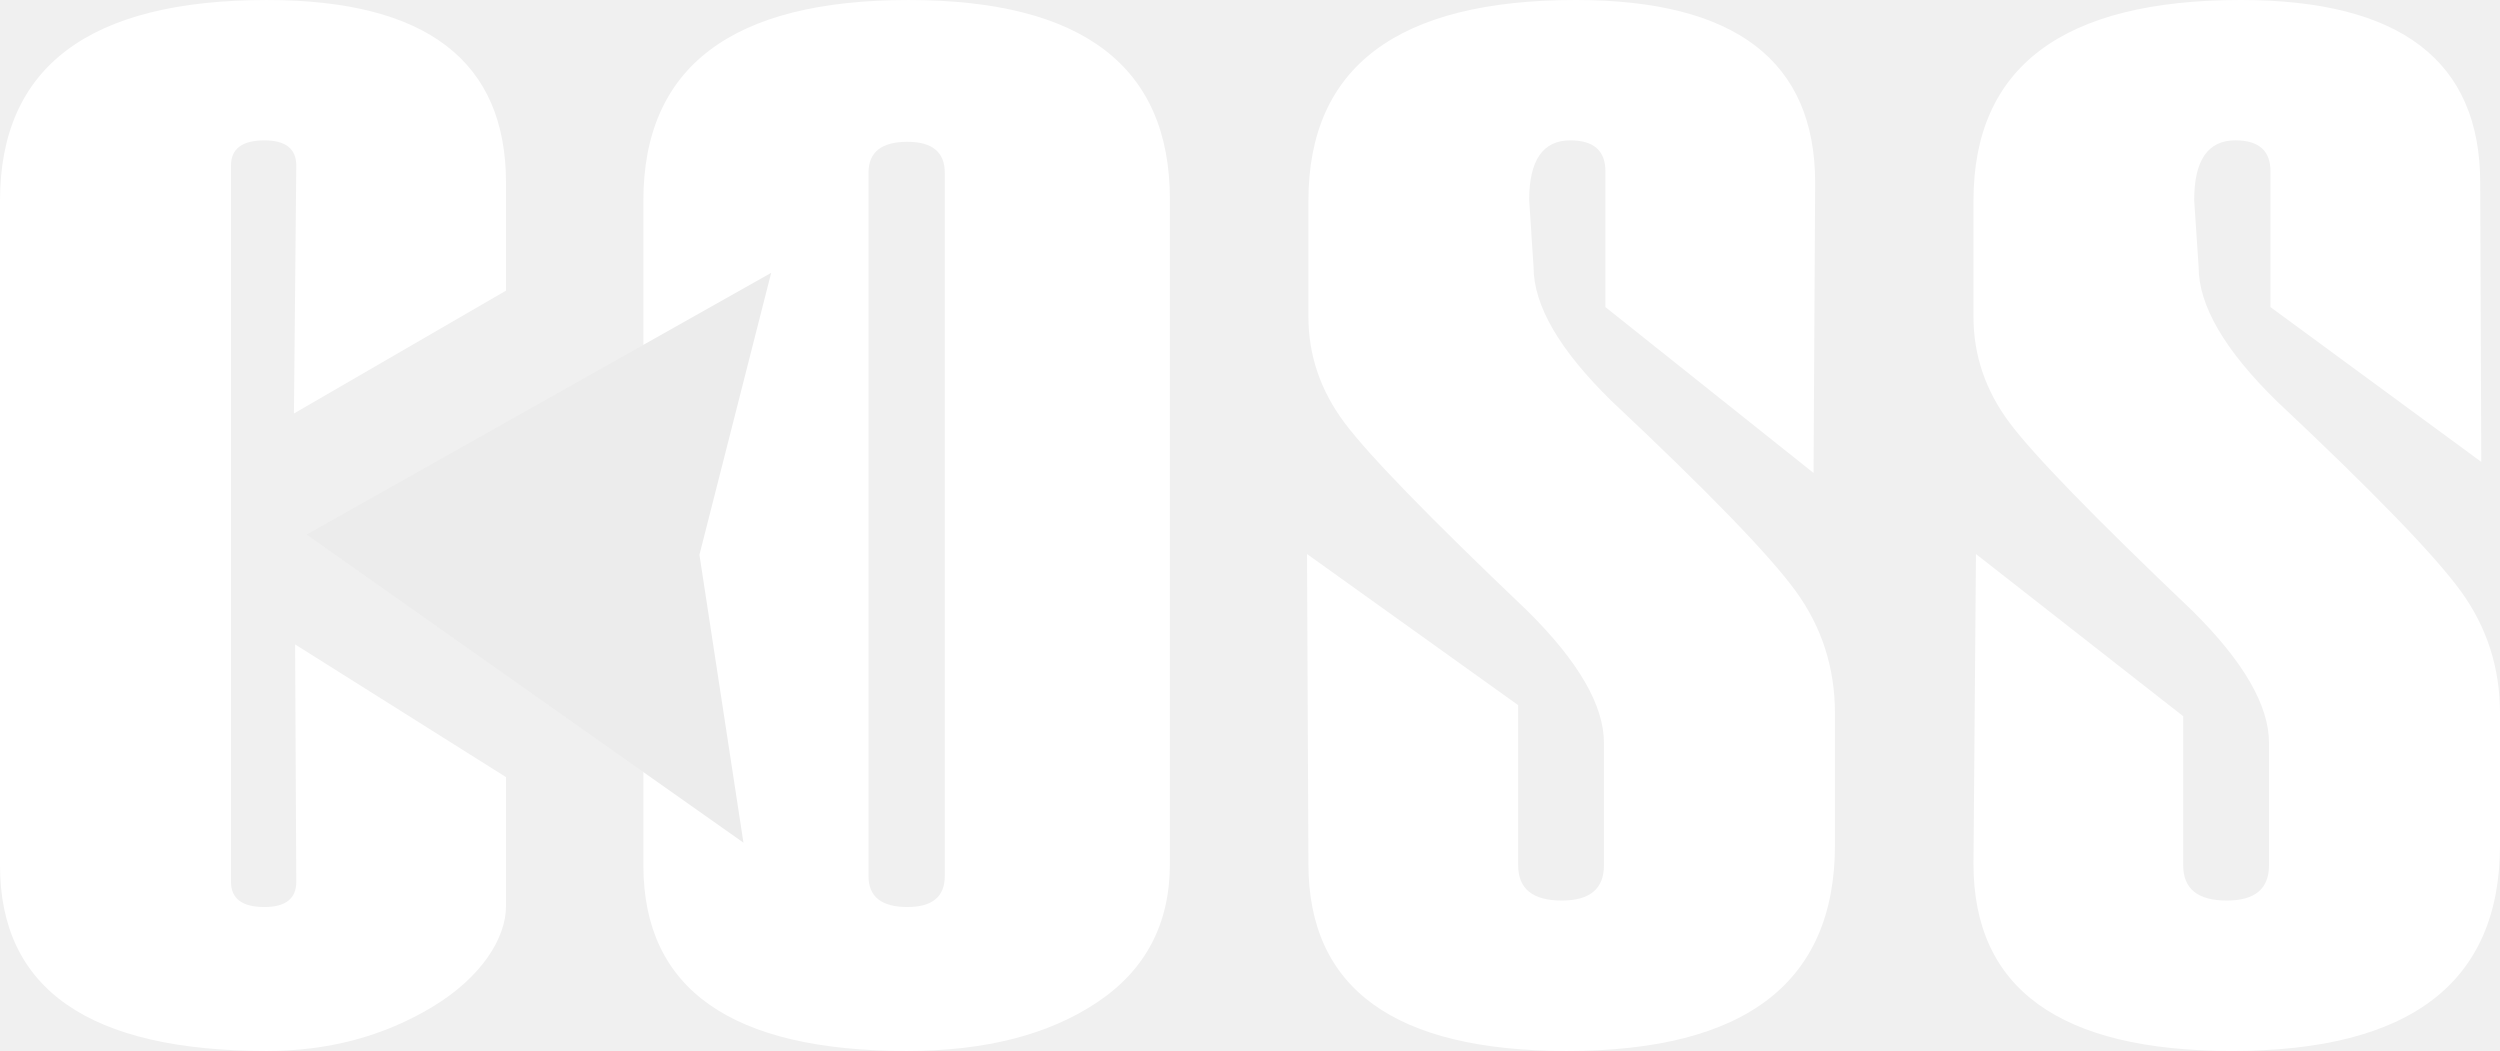
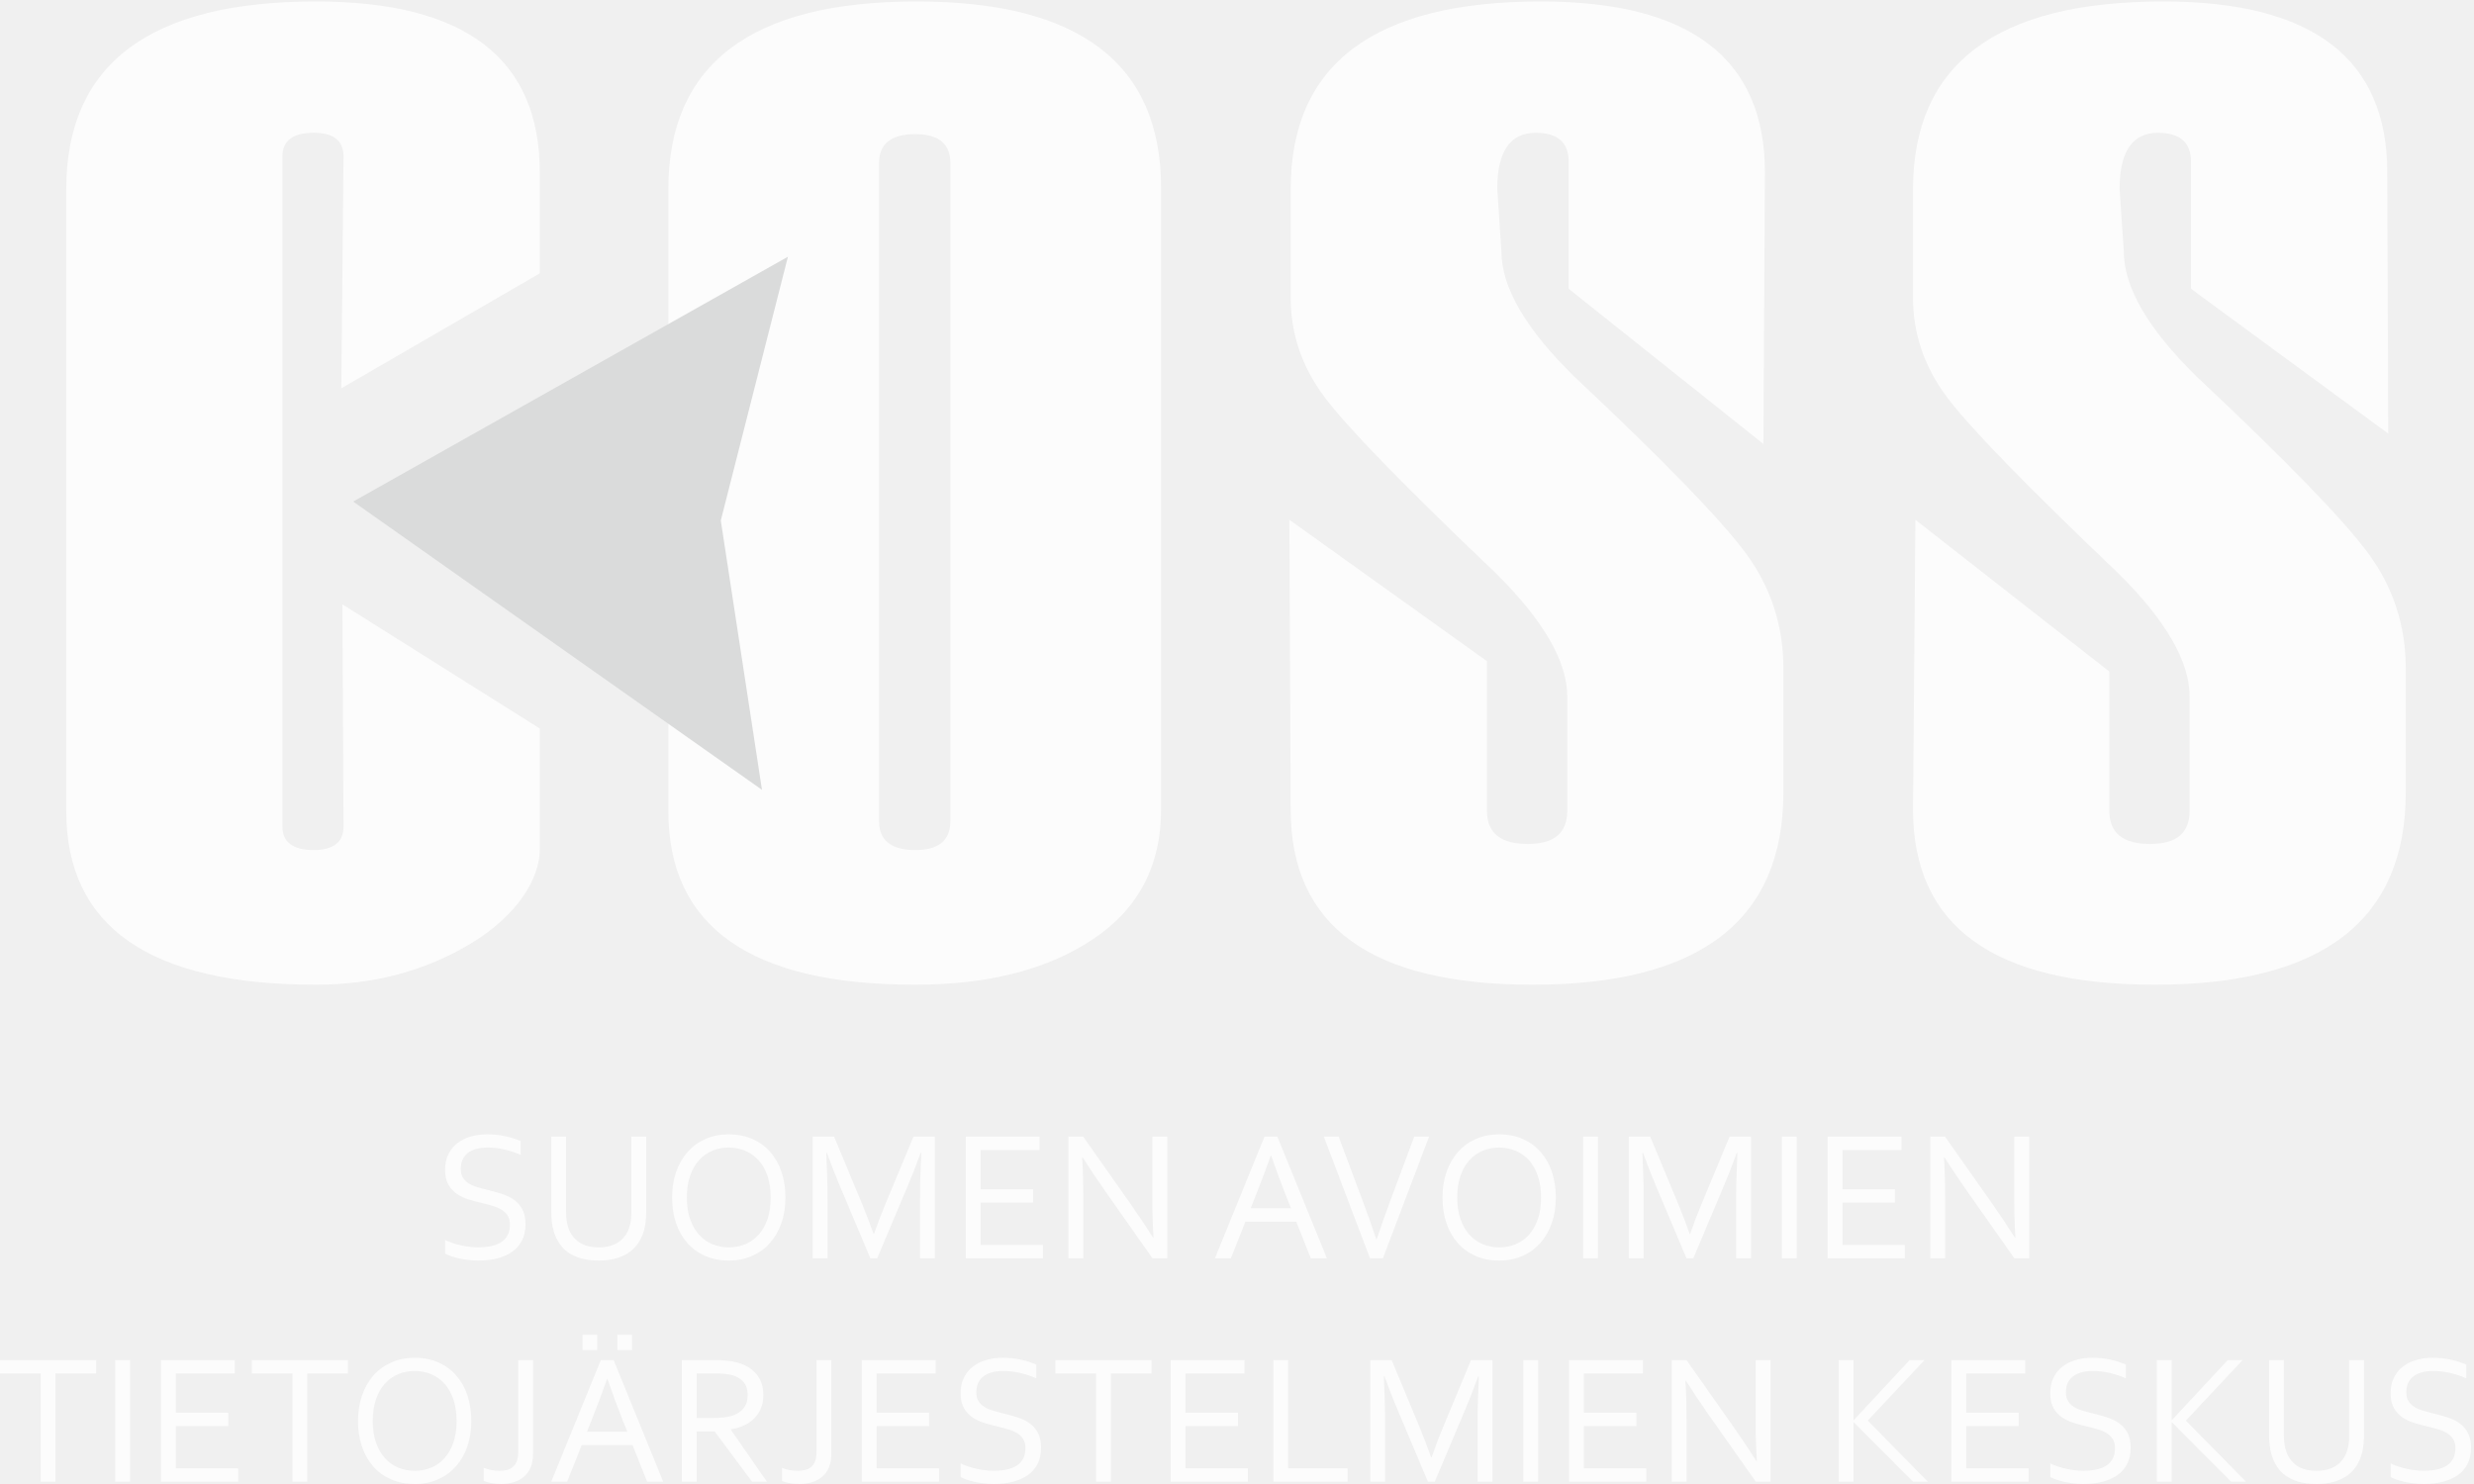
- <svg xmlns="http://www.w3.org/2000/svg" viewBox="0 0 211.971 89.111" height="89.111" width="211.971" xml:space="preserve" version="1.1" id="svg2">
-   <defs id="defs6" />
-   <g transform="matrix(1.25,0,0,-1.25,0,131.7325)" id="g10">
-     <g id="g4251">
-       <path id="path14" style="fill:#ffffff;fill-opacity:1;fill-rule:nonzero;stroke:none" d="m 64.085,45.962 0,47.705 c 0,1.4 -0.847,2.1 -2.537,2.1 -1.758,0 -2.636,-0.7 -2.636,-2.1 l 0,-47.705 c 0,-1.4 0.878,-2.1 2.636,-2.1 1.691,0 2.537,0.699 2.537,2.1 m -20.445,0.732 0,45.068 c 0,9.082 5.994,13.623 17.982,13.623 11.822,0 17.733,-4.509 17.733,-13.525 l 0,-45.068 c 0,-4.069 -1.647,-7.202 -4.941,-9.399 -3.296,-2.197 -7.592,-3.296 -12.891,-3.296 -11.922,0 -17.882,4.199 -17.882,12.598" />
-       <path id="path16" style="fill:#ffffff;fill-opacity:1;fill-rule:nonzero;stroke:none" d="m 88.656,67.805 14.322,-10.25 0,-10.861 c 0,-1.596 0.986,-2.393 2.96,-2.393 1.907,0 2.859,0.797 2.859,2.393 l 0,8.301 c 0,2.539 -1.724,5.518 -5.173,8.936 -6.665,6.348 -10.81,10.611 -12.435,12.793 -1.625,2.181 -2.438,4.574 -2.438,7.178 l 0,7.861 c 0,9.082 6.044,13.623 18.134,13.623 10.825,0 16.238,-4.135 16.238,-12.402 l -0.108,-19.68 -14.118,11.251 0,9.21 c 0,1.4 -0.794,2.1 -2.383,2.1 -1.861,0 -2.789,-1.352 -2.789,-4.052 l 0.298,-4.541 c 0,-2.606 1.761,-5.633 5.286,-9.083 6.548,-6.152 10.712,-10.449 12.49,-12.891 1.778,-2.441 2.667,-5.209 2.667,-8.301 l 0,-8.934 c 0,-9.312 -6.06,-13.966 -18.182,-13.966 -11.688,0 -17.533,4.232 -17.533,12.695 l -0.095,21.013" />
-       <path id="path18" style="fill:#ffffff;fill-opacity:1;fill-rule:nonzero;stroke:none" d="m 134.031,67.805 14.057,-11 0,-10.111 c 0,-1.596 0.987,-2.393 2.961,-2.393 1.905,0 2.859,0.797 2.859,2.393 l 0,8.301 c 0,2.539 -1.724,5.518 -5.173,8.936 -6.666,6.348 -10.811,10.611 -12.436,12.793 -1.625,2.181 -2.437,4.574 -2.437,7.178 l 0,7.861 c 0,9.082 6.043,13.623 18.132,13.623 10.826,0 16.24,-4.135 16.24,-12.402 l 0.073,-18.928 -14.299,10.5 0,9.21 c 0,1.4 -0.795,2.1 -2.384,2.1 -1.859,0 -2.79,-1.352 -2.79,-4.052 l 0.301,-4.541 c 0,-2.606 1.761,-5.633 5.284,-9.083 6.55,-6.152 10.712,-10.449 12.491,-12.891 1.778,-2.441 2.667,-5.209 2.667,-8.301 l 0,-8.934 c 0,-9.312 -6.06,-13.966 -18.181,-13.966 -11.691,0 -17.534,4.232 -17.534,12.695 l 0.169,21.013" />
-       <path id="path84" style="fill:#ececec;fill-opacity:1;fill-rule:nonzero;stroke:none" d="M 50.428,48.228 20.797,69.127 52.309,86.878 47.443,67.755 50.428,48.228" />
-       <path id="path86" style="fill:#ffffff;fill-opacity:1;fill-rule:nonzero;stroke:none" d="m 34.323,85.673 -14.385,-8.334 0.159,16.816 c 0,1.139 -0.722,1.709 -2.163,1.709 -1.51,0 -2.265,-0.57 -2.265,-1.709 l 0,-48.584 c 0,-1.139 0.755,-1.709 2.265,-1.709 1.441,0 2.163,0.57 2.163,1.709 l -0.08,16.103 14.306,-9.001 0,-8.757 c 0,-2.154 -1.658,-4.814 -4.973,-6.816 C 26.032,35.098 22.285,34.097 18.107,34.097 6.036,34.097 0,38.296 0,46.694 l 0,45.068 c 0,9.082 6.036,13.623 18.107,13.623 10.81,0 16.216,-4.135 16.216,-12.402 l 0,-7.311" />
-     </g>
+ <svg xmlns="http://www.w3.org/2000/svg" width="100%" height="100%" viewBox="0 0 170 102" version="1.1" xml:space="preserve" style="fill-rule:evenodd;clip-rule:evenodd;stroke-linejoin:round;stroke-miterlimit:1.414;">
+   <g>
+     <path d="M31.661,80.337c0,0.245 0.051,0.448 0.15,0.609c0.1,0.16 0.234,0.292 0.402,0.396c0.168,0.105 0.364,0.19 0.586,0.256c0.222,0.067 0.454,0.129 0.695,0.188c0.324,0.079 0.643,0.167 0.956,0.262c0.314,0.096 0.593,0.229 0.838,0.398c0.245,0.168 0.444,0.388 0.596,0.659c0.151,0.27 0.227,0.618 0.227,1.043c0,0.433 -0.082,0.807 -0.246,1.121c-0.165,0.315 -0.392,0.574 -0.682,0.776c-0.29,0.202 -0.633,0.352 -1.028,0.45c-0.396,0.098 -0.829,0.146 -1.3,0.146c-0.217,0 -0.439,-0.013 -0.665,-0.041c-0.228,-0.026 -0.444,-0.062 -0.65,-0.109c-0.207,-0.045 -0.393,-0.098 -0.56,-0.155c-0.167,-0.06 -0.298,-0.117 -0.393,-0.176l0,-0.932c0.15,0.076 0.318,0.145 0.506,0.208c0.187,0.062 0.381,0.115 0.581,0.159c0.2,0.044 0.402,0.078 0.606,0.103c0.204,0.025 0.396,0.038 0.575,0.038c0.292,0 0.57,-0.026 0.834,-0.076c0.265,-0.05 0.497,-0.133 0.697,-0.25c0.2,-0.117 0.358,-0.276 0.475,-0.478c0.117,-0.202 0.175,-0.455 0.175,-0.759c0,-0.25 -0.051,-0.455 -0.153,-0.618c-0.102,-0.163 -0.239,-0.298 -0.409,-0.404c-0.171,-0.106 -0.368,-0.193 -0.591,-0.259c-0.223,-0.067 -0.457,-0.129 -0.703,-0.187c-0.325,-0.076 -0.643,-0.159 -0.953,-0.254c-0.31,-0.093 -0.587,-0.224 -0.831,-0.391c-0.244,-0.166 -0.439,-0.381 -0.588,-0.642c-0.147,-0.263 -0.221,-0.598 -0.221,-1.007c0,-0.424 0.077,-0.791 0.233,-1.096c0.155,-0.307 0.366,-0.56 0.631,-0.76c0.265,-0.2 0.571,-0.348 0.917,-0.444c0.345,-0.095 0.714,-0.143 1.106,-0.143c0.446,0 0.861,0.043 1.246,0.128c0.386,0.085 0.739,0.196 1.059,0.334l0,0.944c-0.345,-0.146 -0.702,-0.265 -1.071,-0.356c-0.369,-0.092 -0.763,-0.14 -1.184,-0.144c-0.317,0 -0.592,0.034 -0.825,0.104c-0.233,0.068 -0.427,0.166 -0.581,0.292c-0.155,0.128 -0.269,0.282 -0.344,0.463c-0.075,0.181 -0.113,0.382 -0.113,0.604Z" style="fill:#fcfcfc;fill-rule:nonzero;" />
+     <path d="M41.141,85.736c0.304,0 0.574,-0.035 0.81,-0.108c0.235,-0.07 0.44,-0.17 0.615,-0.3c0.175,-0.127 0.321,-0.283 0.438,-0.464c0.116,-0.182 0.206,-0.383 0.268,-0.604c0.042,-0.137 0.071,-0.291 0.088,-0.459c0.016,-0.169 0.025,-0.332 0.025,-0.491l0,-5.186l1.019,0l0,5.162c0,0.196 -0.011,0.4 -0.032,0.612c-0.021,0.212 -0.054,0.41 -0.1,0.594c-0.079,0.309 -0.198,0.594 -0.356,0.856c-0.159,0.262 -0.365,0.49 -0.619,0.68c-0.254,0.193 -0.559,0.343 -0.915,0.45c-0.356,0.109 -0.774,0.163 -1.253,0.163c-0.459,0 -0.86,-0.05 -1.206,-0.15c-0.346,-0.1 -0.643,-0.239 -0.891,-0.414c-0.247,-0.178 -0.451,-0.388 -0.609,-0.632c-0.158,-0.244 -0.281,-0.509 -0.368,-0.797c-0.063,-0.208 -0.108,-0.431 -0.135,-0.669c-0.027,-0.237 -0.04,-0.469 -0.04,-0.693l0,-5.162l1.018,0l0,5.186c0,0.188 0.013,0.381 0.041,0.579c0.026,0.197 0.069,0.379 0.127,0.54c0.146,0.405 0.389,0.724 0.729,0.957c0.339,0.233 0.788,0.35 1.346,0.35Z" style="fill:#fcfcfc;fill-rule:nonzero;" />
+     <path d="M52.958,82.31c0,-0.562 -0.073,-1.057 -0.221,-1.486c-0.147,-0.43 -0.35,-0.787 -0.61,-1.075c-0.258,-0.288 -0.564,-0.505 -0.916,-0.653c-0.351,-0.148 -0.729,-0.222 -1.134,-0.222c-0.404,0 -0.782,0.074 -1.133,0.222c-0.352,0.148 -0.658,0.365 -0.916,0.653c-0.26,0.288 -0.463,0.645 -0.61,1.075c-0.148,0.429 -0.221,0.924 -0.221,1.486c0,0.563 0.074,1.058 0.224,1.485c0.149,0.427 0.354,0.784 0.613,1.072c0.259,0.287 0.564,0.504 0.916,0.65c0.351,0.146 0.731,0.219 1.14,0.219c0.404,0 0.78,-0.073 1.128,-0.219c0.348,-0.146 0.651,-0.363 0.909,-0.65c0.26,-0.288 0.463,-0.645 0.61,-1.072c0.148,-0.427 0.221,-0.922 0.221,-1.485Zm1.013,0c0,0.634 -0.091,1.215 -0.273,1.745c-0.182,0.529 -0.442,0.985 -0.781,1.368c-0.339,0.383 -0.747,0.682 -1.225,0.896c-0.477,0.215 -1.011,0.322 -1.602,0.322c-0.612,0 -1.159,-0.107 -1.643,-0.322c-0.483,-0.214 -0.892,-0.513 -1.227,-0.896c-0.335,-0.383 -0.591,-0.839 -0.769,-1.368c-0.178,-0.53 -0.267,-1.111 -0.267,-1.745c0,-0.637 0.092,-1.221 0.276,-1.752c0.184,-0.531 0.445,-0.988 0.781,-1.371c0.337,-0.383 0.745,-0.683 1.224,-0.897c0.48,-0.215 1.017,-0.322 1.612,-0.322c0.608,0 1.152,0.107 1.634,0.322c0.481,0.214 0.89,0.514 1.224,0.897c0.335,0.383 0.591,0.84 0.769,1.371c0.178,0.531 0.267,1.115 0.267,1.752Z" style="fill:#fcfcfc;fill-rule:nonzero;" />
+     <path d="M60.276,86.486l-0.469,0l-2.106,-4.994c-0.291,-0.687 -0.583,-1.435 -0.875,-2.243l-0.05,0c0.059,1.162 0.088,2.226 0.088,3.193l0,4.044l-1.019,0l0,-8.362l1.469,0l1.968,4.731c0.225,0.541 0.473,1.193 0.744,1.955l0.031,0c0.3,-0.845 0.548,-1.497 0.744,-1.955l1.968,-4.731l1.469,0l0,8.362l-1.019,0l0,-4.044c0,-0.945 0.029,-2.01 0.088,-3.193l-0.05,0c-0.308,0.854 -0.6,1.602 -0.875,2.243l-2.106,4.994Z" style="fill:#fcfcfc;fill-rule:nonzero;" />
+     <path d="M67.381,85.567l4.287,0l0,0.919l-5.306,0l0,-8.362l5.075,0l0,0.918l-4.056,0l0,2.7l3.606,0l0,0.918l-3.606,0l0,2.907Z" style="fill:#fcfcfc;fill-rule:nonzero;" />
+     <path d="M77.711,82.786c0.512,0.737 1.019,1.495 1.518,2.274l0.038,0c-0.054,-0.812 -0.081,-1.641 -0.081,-2.487l0,-4.449l1.025,0l0,8.362l-1.02,0l-3.28,-4.663c-0.566,-0.812 -1.073,-1.57 -1.519,-2.274l-0.037,0c0.054,0.762 0.082,1.652 0.082,2.669l0,4.268l-1.019,0l0,-8.362l1.012,0l3.281,4.662Z" style="fill:#fcfcfc;fill-rule:nonzero;" />
+     <path d="M87.322,79.424c-0.373,1.04 -0.73,1.987 -1.07,2.836l-0.312,0.788l2.771,0l-0.316,-0.787c-0.344,-0.865 -0.693,-1.811 -1.048,-2.837l-0.025,0Zm-3.838,7.062l3.406,-8.362l0.882,0l3.406,8.362l-1.107,0l-0.999,-2.518l-3.495,0l-0.998,2.518l-1.095,0Z" style="fill:#fcfcfc;fill-rule:nonzero;" />
+     <path d="M94.598,85.186c0.302,-0.913 0.627,-1.833 0.976,-2.763l1.606,-4.299l1.018,0l-3.171,8.362l-0.889,0l-3.171,-8.362l1.019,0l1.605,4.299c0.353,0.93 0.68,1.85 0.982,2.763l0.025,0Z" style="fill:#fcfcfc;fill-rule:nonzero;" />
+     <path d="M105.894,82.31c0,-0.562 -0.074,-1.057 -0.221,-1.486c-0.147,-0.43 -0.351,-0.787 -0.609,-1.075c-0.259,-0.288 -0.565,-0.505 -0.917,-0.653c-0.351,-0.148 -0.729,-0.222 -1.134,-0.222c-0.403,0 -0.782,0.074 -1.134,0.222c-0.352,0.148 -0.656,0.365 -0.915,0.653c-0.26,0.288 -0.462,0.645 -0.61,1.075c-0.148,0.429 -0.221,0.924 -0.221,1.486c0,0.563 0.074,1.058 0.224,1.485c0.149,0.427 0.354,0.784 0.613,1.072c0.258,0.287 0.564,0.504 0.916,0.65c0.352,0.146 0.732,0.219 1.14,0.219c0.405,0 0.781,-0.073 1.128,-0.219c0.347,-0.146 0.651,-0.363 0.91,-0.65c0.258,-0.288 0.462,-0.645 0.609,-1.072c0.147,-0.427 0.221,-0.922 0.221,-1.485Zm1.012,0c0,0.634 -0.09,1.215 -0.272,1.745c-0.182,0.529 -0.442,0.985 -0.781,1.368c-0.339,0.383 -0.747,0.682 -1.224,0.896c-0.478,0.215 -1.012,0.322 -1.603,0.322c-0.612,0 -1.16,-0.107 -1.643,-0.322c-0.483,-0.214 -0.892,-0.513 -1.228,-0.896c-0.334,-0.383 -0.591,-0.839 -0.768,-1.368c-0.178,-0.53 -0.267,-1.111 -0.267,-1.745c0,-0.637 0.092,-1.221 0.276,-1.752c0.184,-0.531 0.444,-0.988 0.782,-1.371c0.337,-0.383 0.744,-0.683 1.224,-0.897c0.479,-0.215 1.016,-0.322 1.611,-0.322c0.608,0 1.153,0.107 1.634,0.322c0.482,0.214 0.89,0.514 1.224,0.897c0.335,0.383 0.592,0.84 0.77,1.371c0.177,0.531 0.265,1.115 0.265,1.752Z" style="fill:#fcfcfc;fill-rule:nonzero;" />
+     <rect x="108.782" y="78.124" width="1.018" height="8.362" style="fill:#fcfcfc;fill-rule:nonzero;" />
+     <path d="M116.355,86.486l-0.469,0l-2.106,-4.994c-0.291,-0.687 -0.583,-1.435 -0.875,-2.243l-0.05,0c0.059,1.162 0.088,2.226 0.088,3.193l0,4.044l-1.018,0l0,-8.362l1.468,0l1.969,4.731c0.225,0.541 0.473,1.193 0.743,1.955l0.031,0c0.3,-0.845 0.548,-1.497 0.744,-1.955l1.968,-4.731l1.469,0l0,8.362l-1.019,0l0,-4.044c0,-0.945 0.03,-2.01 0.088,-3.193l-0.05,0c-0.308,0.854 -0.6,1.602 -0.875,2.243l-2.106,4.994Z" style="fill:#fcfcfc;fill-rule:nonzero;" />
+     <rect x="122.442" y="78.124" width="1.018" height="8.362" style="fill:#fcfcfc;fill-rule:nonzero;" />
+     <path d="M126.603,85.567l4.287,0l0,0.919l-5.305,0l0,-8.362l5.073,0l0,0.918l-4.055,0l0,2.7l3.604,0l0,0.918l-3.604,0l0,2.907Z" style="fill:#fcfcfc;fill-rule:nonzero;" />
+     <path d="M136.933,82.786c0.512,0.737 1.019,1.495 1.519,2.274l0.038,0c-0.055,-0.812 -0.082,-1.641 -0.082,-2.487l0,-4.449l1.025,0l0,8.362l-1.019,0l-3.28,-4.663c-0.567,-0.812 -1.073,-1.57 -1.52,-2.274l-0.037,0c0.054,0.762 0.082,1.652 0.082,2.669l0,4.268l-1.019,0l0,-8.362l1.012,0l3.281,4.662Z" style="fill:#fcfcfc;fill-rule:nonzero;" />
+     <path d="M3.811,101.842l-1.018,0l0,-7.441l-2.793,0l0,-0.919l6.605,0l0,0.919l-2.794,0l0,7.441Z" style="fill:#fcfcfc;fill-rule:nonzero;" />
+     <rect x="7.917" y="93.482" width="1.019" height="8.36" style="fill:#fcfcfc;fill-rule:nonzero;" />
+     <path d="M12.079,100.924l4.287,0l0,0.918l-5.306,0l0,-8.36l5.075,0l0,0.919l-4.056,0l0,2.7l3.606,0l0,0.918l-3.606,0l0,2.905Z" style="fill:#fcfcfc;fill-rule:nonzero;" />
+     <path d="M21.115,101.842l-1.018,0l0,-7.441l-2.794,0l0,-0.919l6.606,0l0,0.919l-2.794,0l0,7.441Z" style="fill:#fcfcfc;fill-rule:nonzero;" />
+     <path d="M31.375,97.669c0,-0.563 -0.074,-1.059 -0.221,-1.488c-0.148,-0.428 -0.351,-0.787 -0.61,-1.074c-0.259,-0.287 -0.564,-0.506 -0.916,-0.654c-0.351,-0.147 -0.73,-0.221 -1.134,-0.221c-0.404,0 -0.782,0.074 -1.134,0.221c-0.352,0.148 -0.657,0.367 -0.916,0.654c-0.259,0.287 -0.462,0.646 -0.609,1.074c-0.148,0.429 -0.222,0.925 -0.222,1.488c0,0.562 0.075,1.057 0.225,1.483c0.149,0.428 0.353,0.785 0.612,1.072c0.259,0.287 0.565,0.504 0.916,0.65c0.352,0.146 0.732,0.218 1.141,0.218c0.404,0 0.78,-0.072 1.128,-0.218c0.347,-0.146 0.65,-0.363 0.909,-0.65c0.259,-0.287 0.462,-0.644 0.61,-1.072c0.147,-0.426 0.221,-0.921 0.221,-1.483Zm1.012,0c0,0.633 -0.091,1.215 -0.272,1.743c-0.182,0.529 -0.443,0.985 -0.782,1.368c-0.339,0.384 -0.747,0.683 -1.224,0.897c-0.477,0.215 -1.011,0.323 -1.603,0.323c-0.611,0 -1.159,-0.108 -1.642,-0.323c-0.484,-0.214 -0.893,-0.513 -1.228,-0.897c-0.335,-0.383 -0.591,-0.839 -0.768,-1.368c-0.178,-0.528 -0.267,-1.11 -0.267,-1.743c0,-0.638 0.092,-1.222 0.276,-1.753c0.184,-0.532 0.444,-0.989 0.781,-1.372c0.337,-0.384 0.745,-0.682 1.224,-0.896c0.48,-0.215 1.017,-0.323 1.612,-0.323c0.608,0 1.152,0.108 1.633,0.323c0.482,0.214 0.89,0.512 1.225,0.896c0.335,0.383 0.591,0.84 0.769,1.372c0.177,0.531 0.266,1.115 0.266,1.753Z" style="fill:#fcfcfc;fill-rule:nonzero;" />
+     <path d="M35.61,93.482l1.019,0l0,6.442c0,0.346 -0.052,0.648 -0.156,0.906c-0.104,0.259 -0.253,0.474 -0.447,0.647c-0.193,0.173 -0.426,0.303 -0.697,0.391c-0.27,0.087 -0.574,0.132 -0.912,0.132c-0.287,-0.006 -0.53,-0.029 -0.728,-0.073c-0.198,-0.044 -0.347,-0.089 -0.447,-0.135l0,-0.9c0.154,0.063 0.322,0.112 0.503,0.148c0.181,0.036 0.376,0.052 0.585,0.052c0.187,0 0.36,-0.02 0.519,-0.062c0.157,-0.041 0.293,-0.112 0.406,-0.212c0.112,-0.1 0.199,-0.233 0.262,-0.4c0.062,-0.166 0.093,-0.372 0.093,-0.618l0,-6.318Z" style="fill:#fcfcfc;fill-rule:nonzero;" />
+     <path d="M42.422,92.794l0,-1.055l1.006,0l0,1.055l-1.006,0Zm-0.706,1.988c-0.373,1.04 -0.729,1.985 -1.069,2.837l-0.312,0.787l2.771,0l-0.317,-0.787c-0.343,-0.865 -0.692,-1.812 -1.048,-2.837l-0.025,0Zm-1.688,-1.988l0,-1.055l1.007,0l0,1.055l-1.007,0Zm-2.149,9.048l3.406,-8.36l0.881,0l3.405,8.36l-1.105,0l-0.999,-2.517l-3.496,0l-0.999,2.517l-1.093,0Z" style="fill:#fcfcfc;fill-rule:nonzero;" />
+     <path d="M47.872,94.401l0,3.061l1.005,0c0.313,0 0.579,-0.009 0.8,-0.031c0.221,-0.021 0.419,-0.058 0.594,-0.112c0.354,-0.109 0.627,-0.281 0.819,-0.518c0.191,-0.239 0.287,-0.548 0.287,-0.932c-0.004,-0.359 -0.096,-0.647 -0.275,-0.866c-0.179,-0.219 -0.427,-0.376 -0.744,-0.471c-0.15,-0.046 -0.329,-0.079 -0.537,-0.1c-0.208,-0.022 -0.473,-0.031 -0.794,-0.031l-1.155,0Zm0,3.98l0,3.461l-1.019,0l0,-8.36l2.166,0c0.366,0 0.677,0.014 0.933,0.041c0.256,0.026 0.49,0.069 0.702,0.128c0.583,0.158 1.028,0.428 1.336,0.809c0.308,0.381 0.462,0.858 0.462,1.428c0,0.337 -0.054,0.639 -0.163,0.905c-0.108,0.267 -0.26,0.498 -0.456,0.695c-0.196,0.196 -0.43,0.355 -0.703,0.481c-0.273,0.124 -0.576,0.217 -0.909,0.274l0,0.026l2.475,3.573l-1.019,0l-2.575,-3.461l-1.23,0Z" style="fill:#fcfcfc;fill-rule:nonzero;" />
+     <path d="M56.107,93.482l1.019,0l0,6.442c0,0.346 -0.052,0.648 -0.156,0.906c-0.104,0.259 -0.253,0.474 -0.447,0.647c-0.193,0.173 -0.426,0.303 -0.697,0.391c-0.27,0.087 -0.575,0.132 -0.912,0.132c-0.287,-0.006 -0.53,-0.029 -0.728,-0.073c-0.198,-0.044 -0.347,-0.089 -0.447,-0.135l0,-0.9c0.154,0.063 0.322,0.112 0.503,0.148c0.181,0.036 0.376,0.052 0.585,0.052c0.187,0 0.36,-0.02 0.519,-0.062c0.157,-0.041 0.293,-0.112 0.405,-0.212c0.113,-0.1 0.2,-0.233 0.263,-0.4c0.062,-0.166 0.093,-0.372 0.093,-0.618l0,-6.318Z" style="fill:#fcfcfc;fill-rule:nonzero;" />
+     <path d="M60.238,100.924l4.287,0l0,0.918l-5.306,0l0,-8.36l5.075,0l0,0.919l-4.056,0l0,2.7l3.606,0l0,0.918l-3.606,0l0,2.905Z" style="fill:#fcfcfc;fill-rule:nonzero;" />
+     <path d="M67.087,95.694c0,0.246 0.05,0.45 0.15,0.609c0.099,0.161 0.234,0.293 0.402,0.398c0.168,0.104 0.363,0.189 0.586,0.255c0.222,0.067 0.453,0.13 0.694,0.187c0.324,0.08 0.643,0.167 0.957,0.263c0.314,0.097 0.593,0.228 0.838,0.397c0.245,0.169 0.444,0.388 0.595,0.659c0.152,0.272 0.228,0.619 0.228,1.044c0,0.433 -0.082,0.807 -0.247,1.122c-0.164,0.314 -0.391,0.572 -0.681,0.774c-0.29,0.202 -0.633,0.352 -1.029,0.449c-0.395,0.099 -0.829,0.149 -1.299,0.149c-0.217,0 -0.439,-0.015 -0.666,-0.041c-0.227,-0.028 -0.443,-0.065 -0.649,-0.109c-0.207,-0.047 -0.394,-0.099 -0.56,-0.158c-0.167,-0.057 -0.298,-0.116 -0.394,-0.174l0,-0.931c0.15,0.074 0.319,0.143 0.507,0.205c0.187,0.063 0.381,0.117 0.581,0.16c0.2,0.044 0.402,0.078 0.606,0.103c0.204,0.025 0.395,0.037 0.575,0.037c0.291,0 0.569,-0.024 0.834,-0.074c0.265,-0.05 0.497,-0.133 0.697,-0.25c0.2,-0.116 0.358,-0.276 0.475,-0.478c0.116,-0.202 0.175,-0.454 0.175,-0.759c0,-0.25 -0.051,-0.456 -0.153,-0.619c-0.102,-0.161 -0.239,-0.297 -0.41,-0.402c-0.171,-0.108 -0.367,-0.193 -0.59,-0.259c-0.223,-0.067 -0.458,-0.13 -0.703,-0.189c-0.325,-0.074 -0.643,-0.159 -0.953,-0.252c-0.311,-0.095 -0.587,-0.224 -0.831,-0.391c-0.244,-0.166 -0.44,-0.381 -0.588,-0.644c-0.148,-0.263 -0.222,-0.598 -0.222,-1.005c0,-0.426 0.078,-0.791 0.234,-1.098c0.155,-0.306 0.365,-0.56 0.631,-0.76c0.265,-0.2 0.57,-0.347 0.917,-0.442c0.345,-0.096 0.714,-0.145 1.105,-0.145c0.446,0 0.862,0.043 1.247,0.128c0.386,0.086 0.738,0.198 1.059,0.335l0,0.944c-0.346,-0.146 -0.703,-0.264 -1.071,-0.357c-0.369,-0.09 -0.764,-0.139 -1.184,-0.143c-0.317,0 -0.592,0.034 -0.825,0.103c-0.234,0.068 -0.428,0.166 -0.581,0.294c-0.155,0.127 -0.269,0.281 -0.344,0.462c-0.075,0.181 -0.113,0.382 -0.113,0.603Z" style="fill:#fcfcfc;fill-rule:nonzero;" />
+     <path d="M76.336,101.842l-1.019,0l0,-7.441l-2.793,0l0,-0.919l6.605,0l0,0.919l-2.793,0l0,7.441Z" style="fill:#fcfcfc;fill-rule:nonzero;" />
+     <path d="M81.461,100.924l4.286,0l0,0.918l-5.305,0l0,-8.36l5.074,0l0,0.919l-4.055,0l0,2.7l3.605,0l0,0.918l-3.605,0l0,2.905Z" style="fill:#fcfcfc;fill-rule:nonzero;" />
+     <path d="M88.515,93.482l0,7.442l4.081,0l0,0.918l-5.099,0l0,-8.36l1.018,0Z" style="fill:#fcfcfc;fill-rule:nonzero;" />
+     <path d="M98.589,101.842l-0.469,0l-2.106,-4.991c-0.292,-0.689 -0.583,-1.436 -0.875,-2.244l-0.05,0c0.058,1.163 0.088,2.227 0.088,3.194l0,4.041l-1.018,0l0,-8.36l1.468,0l1.968,4.73c0.225,0.542 0.473,1.194 0.744,1.956l0.031,0c0.3,-0.845 0.548,-1.497 0.743,-1.956l1.969,-4.73l1.469,0l0,8.36l-1.019,0l0,-4.041c0,-0.946 0.03,-2.011 0.088,-3.194l-0.05,0c-0.308,0.853 -0.6,1.601 -0.875,2.244l-2.106,4.991Z" style="fill:#fcfcfc;fill-rule:nonzero;" />
+     <rect x="104.676" y="93.482" width="1.018" height="8.36" style="fill:#fcfcfc;fill-rule:nonzero;" />
+     <path d="M108.838,100.924l4.286,0l0,0.918l-5.305,0l0,-8.36l5.073,0l0,0.919l-4.054,0l0,2.7l3.605,0l0,0.918l-3.605,0l0,2.905Z" style="fill:#fcfcfc;fill-rule:nonzero;" />
+     <path d="M119.167,98.143c0.512,0.738 1.019,1.496 1.519,2.275l0.038,0c-0.055,-0.812 -0.082,-1.642 -0.082,-2.487l0,-4.449l1.025,0l0,8.36l-1.019,0l-3.28,-4.661c-0.567,-0.812 -1.073,-1.571 -1.519,-2.274l-0.038,0c0.054,0.762 0.082,1.651 0.082,2.668l0,4.267l-1.018,0l0,-8.36l1.011,0l3.281,4.661Z" style="fill:#fcfcfc;fill-rule:nonzero;" />
+     <path d="M126.348,101.842l0,-8.36l1.018,0l0,4.13l0.012,0l3.843,-4.13l1.02,0l-3.9,4.161l4.13,4.199l-1.018,0l-4.075,-4.091l-0.012,0l0,4.091l-1.018,0Z" style="fill:#fcfcfc;fill-rule:nonzero;" />
+     <path d="M135.109,100.924l4.286,0l0,0.918l-5.305,0l0,-8.36l5.074,0l0,0.919l-4.055,0l0,2.7l3.605,0l0,0.918l-3.605,0l0,2.905Z" style="fill:#fcfcfc;fill-rule:nonzero;" />
+     <path d="M141.958,95.694c0,0.246 0.05,0.45 0.149,0.609c0.1,0.161 0.234,0.293 0.402,0.398c0.168,0.104 0.363,0.189 0.585,0.255c0.223,0.067 0.455,0.13 0.696,0.187c0.324,0.08 0.642,0.167 0.956,0.263c0.314,0.097 0.593,0.228 0.838,0.397c0.245,0.169 0.443,0.388 0.595,0.659c0.152,0.272 0.228,0.619 0.228,1.044c0,0.433 -0.083,0.807 -0.246,1.122c-0.164,0.314 -0.392,0.572 -0.682,0.774c-0.289,0.202 -0.632,0.352 -1.028,0.449c-0.396,0.099 -0.829,0.149 -1.3,0.149c-0.217,0 -0.438,-0.015 -0.666,-0.041c-0.227,-0.028 -0.443,-0.065 -0.65,-0.109c-0.205,-0.047 -0.392,-0.099 -0.559,-0.158c-0.167,-0.057 -0.298,-0.116 -0.393,-0.174l0,-0.931c0.15,0.074 0.318,0.143 0.506,0.205c0.187,0.063 0.381,0.117 0.581,0.16c0.2,0.044 0.402,0.078 0.606,0.103c0.205,0.025 0.396,0.037 0.575,0.037c0.292,0 0.57,-0.024 0.834,-0.074c0.265,-0.05 0.497,-0.133 0.697,-0.25c0.2,-0.116 0.358,-0.276 0.475,-0.478c0.117,-0.202 0.175,-0.454 0.175,-0.759c0,-0.25 -0.051,-0.456 -0.153,-0.619c-0.102,-0.161 -0.239,-0.297 -0.41,-0.402c-0.17,-0.108 -0.367,-0.193 -0.59,-0.259c-0.223,-0.067 -0.457,-0.13 -0.703,-0.189c-0.325,-0.074 -0.643,-0.159 -0.953,-0.252c-0.31,-0.095 -0.588,-0.224 -0.831,-0.391c-0.244,-0.166 -0.44,-0.381 -0.587,-0.644c-0.148,-0.263 -0.222,-0.598 -0.222,-1.005c0,-0.426 0.077,-0.791 0.233,-1.098c0.155,-0.306 0.366,-0.56 0.631,-0.76c0.265,-0.2 0.571,-0.347 0.917,-0.442c0.345,-0.096 0.714,-0.145 1.105,-0.145c0.447,0 0.862,0.043 1.247,0.128c0.385,0.086 0.739,0.198 1.059,0.335l0,0.944c-0.345,-0.146 -0.702,-0.264 -1.071,-0.357c-0.369,-0.09 -0.763,-0.139 -1.185,-0.143c-0.316,0 -0.591,0.034 -0.824,0.103c-0.234,0.068 -0.427,0.166 -0.581,0.294c-0.155,0.127 -0.269,0.281 -0.344,0.462c-0.075,0.181 -0.112,0.382 -0.112,0.603Z" style="fill:#fcfcfc;fill-rule:nonzero;" />
+     <path d="M148.208,101.842l0,-8.36l1.018,0l0,4.13l0.012,0l3.843,-4.13l1.019,0l-3.899,4.161l4.13,4.199l-1.019,0l-4.074,-4.091l-0.012,0l0,4.091l-1.018,0Z" style="fill:#fcfcfc;fill-rule:nonzero;" />
+     <path d="M159.18,101.092c0.305,0 0.574,-0.035 0.809,-0.105c0.236,-0.071 0.441,-0.171 0.616,-0.3c0.175,-0.13 0.321,-0.285 0.438,-0.466c0.116,-0.181 0.206,-0.382 0.268,-0.602c0.042,-0.138 0.07,-0.291 0.088,-0.459c0.016,-0.17 0.024,-0.334 0.024,-0.491l0,-5.187l1.019,0l0,5.161c0,0.196 -0.011,0.4 -0.031,0.613c-0.021,0.213 -0.055,0.411 -0.1,0.594c-0.08,0.307 -0.198,0.592 -0.356,0.855c-0.159,0.263 -0.365,0.49 -0.619,0.682c-0.254,0.191 -0.559,0.341 -0.915,0.45c-0.357,0.107 -0.774,0.163 -1.253,0.163c-0.458,0 -0.861,-0.05 -1.206,-0.15c-0.347,-0.1 -0.643,-0.239 -0.891,-0.417c-0.248,-0.177 -0.451,-0.387 -0.609,-0.631c-0.158,-0.243 -0.282,-0.51 -0.369,-0.796c-0.063,-0.208 -0.107,-0.431 -0.134,-0.668c-0.028,-0.237 -0.041,-0.469 -0.041,-0.695l0,-5.161l1.019,0l0,5.187c0,0.187 0.014,0.38 0.041,0.578c0.026,0.198 0.069,0.377 0.127,0.54c0.147,0.404 0.389,0.722 0.729,0.955c0.339,0.234 0.788,0.35 1.346,0.35Z" style="fill:#fcfcfc;fill-rule:nonzero;" />
+     <path d="M165.348,95.694c0,0.246 0.05,0.45 0.149,0.609c0.1,0.161 0.234,0.293 0.402,0.398c0.168,0.104 0.363,0.189 0.585,0.255c0.223,0.067 0.455,0.13 0.696,0.187c0.324,0.08 0.642,0.167 0.956,0.263c0.314,0.097 0.593,0.228 0.838,0.397c0.245,0.169 0.443,0.388 0.595,0.659c0.152,0.272 0.228,0.619 0.228,1.044c0,0.433 -0.082,0.807 -0.246,1.122c-0.164,0.314 -0.392,0.572 -0.682,0.774c-0.29,0.202 -0.632,0.352 -1.028,0.449c-0.396,0.099 -0.829,0.149 -1.3,0.149c-0.217,0 -0.438,-0.015 -0.666,-0.041c-0.227,-0.028 -0.443,-0.065 -0.65,-0.109c-0.205,-0.047 -0.392,-0.099 -0.559,-0.158c-0.166,-0.057 -0.298,-0.116 -0.393,-0.174l0,-0.931c0.15,0.074 0.318,0.143 0.506,0.205c0.187,0.063 0.381,0.117 0.581,0.16c0.2,0.044 0.402,0.078 0.606,0.103c0.205,0.025 0.396,0.037 0.575,0.037c0.292,0 0.57,-0.024 0.834,-0.074c0.265,-0.05 0.497,-0.133 0.697,-0.25c0.2,-0.116 0.358,-0.276 0.475,-0.478c0.117,-0.202 0.175,-0.454 0.175,-0.759c0,-0.25 -0.051,-0.456 -0.153,-0.619c-0.102,-0.161 -0.239,-0.297 -0.41,-0.402c-0.17,-0.108 -0.367,-0.193 -0.589,-0.259c-0.224,-0.067 -0.458,-0.13 -0.704,-0.189c-0.325,-0.074 -0.643,-0.159 -0.953,-0.252c-0.31,-0.095 -0.588,-0.224 -0.831,-0.391c-0.244,-0.166 -0.44,-0.381 -0.587,-0.644c-0.148,-0.263 -0.222,-0.598 -0.222,-1.005c0,-0.426 0.078,-0.791 0.233,-1.098c0.156,-0.306 0.366,-0.56 0.631,-0.76c0.265,-0.2 0.571,-0.347 0.917,-0.442c0.345,-0.096 0.714,-0.145 1.105,-0.145c0.447,0 0.862,0.043 1.247,0.128c0.385,0.086 0.739,0.198 1.06,0.335l0,0.944c-0.346,-0.146 -0.703,-0.264 -1.072,-0.357c-0.369,-0.09 -0.763,-0.139 -1.185,-0.143c-0.316,0 -0.591,0.034 -0.824,0.103c-0.234,0.068 -0.427,0.166 -0.581,0.294c-0.155,0.127 -0.268,0.281 -0.344,0.462c-0.074,0.181 -0.112,0.382 -0.112,0.603Z" style="fill:#fcfcfc;fill-rule:nonzero;" />
+     <path d="M65.306,56.435l0,-45.225c0,-1.326 -0.802,-1.991 -2.405,-1.991c-1.667,0 -2.499,0.665 -2.499,1.991l0,45.225c0,1.327 0.832,1.991 2.499,1.991c1.603,0 2.405,-0.664 2.405,-1.991Zm-19.381,-0.694l0,-42.726c0,-8.61 5.682,-12.915 17.047,-12.915c11.207,0 16.811,4.275 16.811,12.823l0,42.725c0,3.857 -1.562,6.827 -4.685,8.91c-3.125,2.084 -7.197,3.125 -12.221,3.125c-11.302,0 -16.952,-3.981 -16.952,-11.942Z" style="fill:#fcfcfc;fill-rule:nonzero;" />
+     <path d="M88.599,35.727l13.577,9.718l0,10.296c0,1.512 0.936,2.267 2.807,2.267c1.808,0 2.711,-0.755 2.711,-2.267l0,-7.869c0,-2.408 -1.635,-5.232 -4.905,-8.472c-6.319,-6.017 -10.249,-10.059 -11.789,-12.128c-1.541,-2.066 -2.311,-4.335 -2.311,-6.803l0,-7.454c0,-8.61 5.731,-12.915 17.192,-12.915c10.262,0 15.394,3.921 15.394,11.759l-0.103,18.655l-13.383,-10.666l0,-8.731c0,-1.326 -0.754,-1.989 -2.26,-1.989c-1.764,0 -2.644,1.28 -2.644,3.841l0.283,4.305c0,2.469 1.669,5.339 5.01,8.611c6.209,5.832 10.155,9.905 11.842,12.219c1.685,2.315 2.528,4.939 2.528,7.87l0,8.47c0,8.827 -5.745,13.239 -17.237,13.239c-11.081,0 -16.622,-4.011 -16.622,-12.035l-0.09,-19.921Z" style="fill:#fcfcfc;fill-rule:nonzero;" />
+     <path d="M131.616,35.727l13.326,10.429l0,9.585c0,1.512 0.935,2.267 2.807,2.267c1.806,0 2.71,-0.755 2.71,-2.267l0,-7.869c0,-2.408 -1.635,-5.232 -4.904,-8.472c-6.319,-6.017 -10.248,-10.059 -11.789,-12.128c-1.54,-2.066 -2.311,-4.335 -2.311,-6.803l0,-7.454c0,-8.61 5.729,-12.915 17.19,-12.915c10.263,0 15.395,3.921 15.395,11.759l0.069,17.943l-13.555,-9.954l0,-8.731c0,-1.326 -0.753,-1.989 -2.259,-1.989c-1.764,0 -2.645,1.28 -2.645,3.841l0.284,4.305c0,2.469 1.669,5.339 5.01,8.611c6.209,5.832 10.155,9.905 11.841,12.219c1.686,2.315 2.528,4.939 2.528,7.87l0,8.47c0,8.827 -5.745,13.239 -17.236,13.239c-11.083,0 -16.622,-4.011 -16.622,-12.035l0.161,-19.921Z" style="fill:#fcfcfc;fill-rule:nonzero;" />
+     <path d="M52.359,54.287l-28.09,-19.813l29.873,-16.828l-4.613,18.129l2.83,18.512Z" style="fill:#dadbdb;fill-rule:nonzero;" />
+     <path d="M37.091,18.788l-13.637,7.901l0.151,-15.942c0,-1.079 -0.685,-1.62 -2.051,-1.62c-1.431,0 -2.147,0.541 -2.147,1.62l0,46.059c0,1.079 0.716,1.62 2.147,1.62c1.366,0 2.051,-0.541 2.051,-1.62l-0.076,-15.266l13.562,8.533l0,8.302c0,2.04 -1.572,4.563 -4.715,6.461c-3.145,1.898 -6.697,2.847 -10.658,2.847c-11.443,0 -17.165,-3.981 -17.165,-11.942l0,-42.726c0,-8.61 5.722,-12.915 17.165,-12.915c10.248,0 15.373,3.921 15.373,11.759l0,6.929Z" style="fill:#fcfcfc;fill-rule:nonzero;" />
  </g>
</svg>
